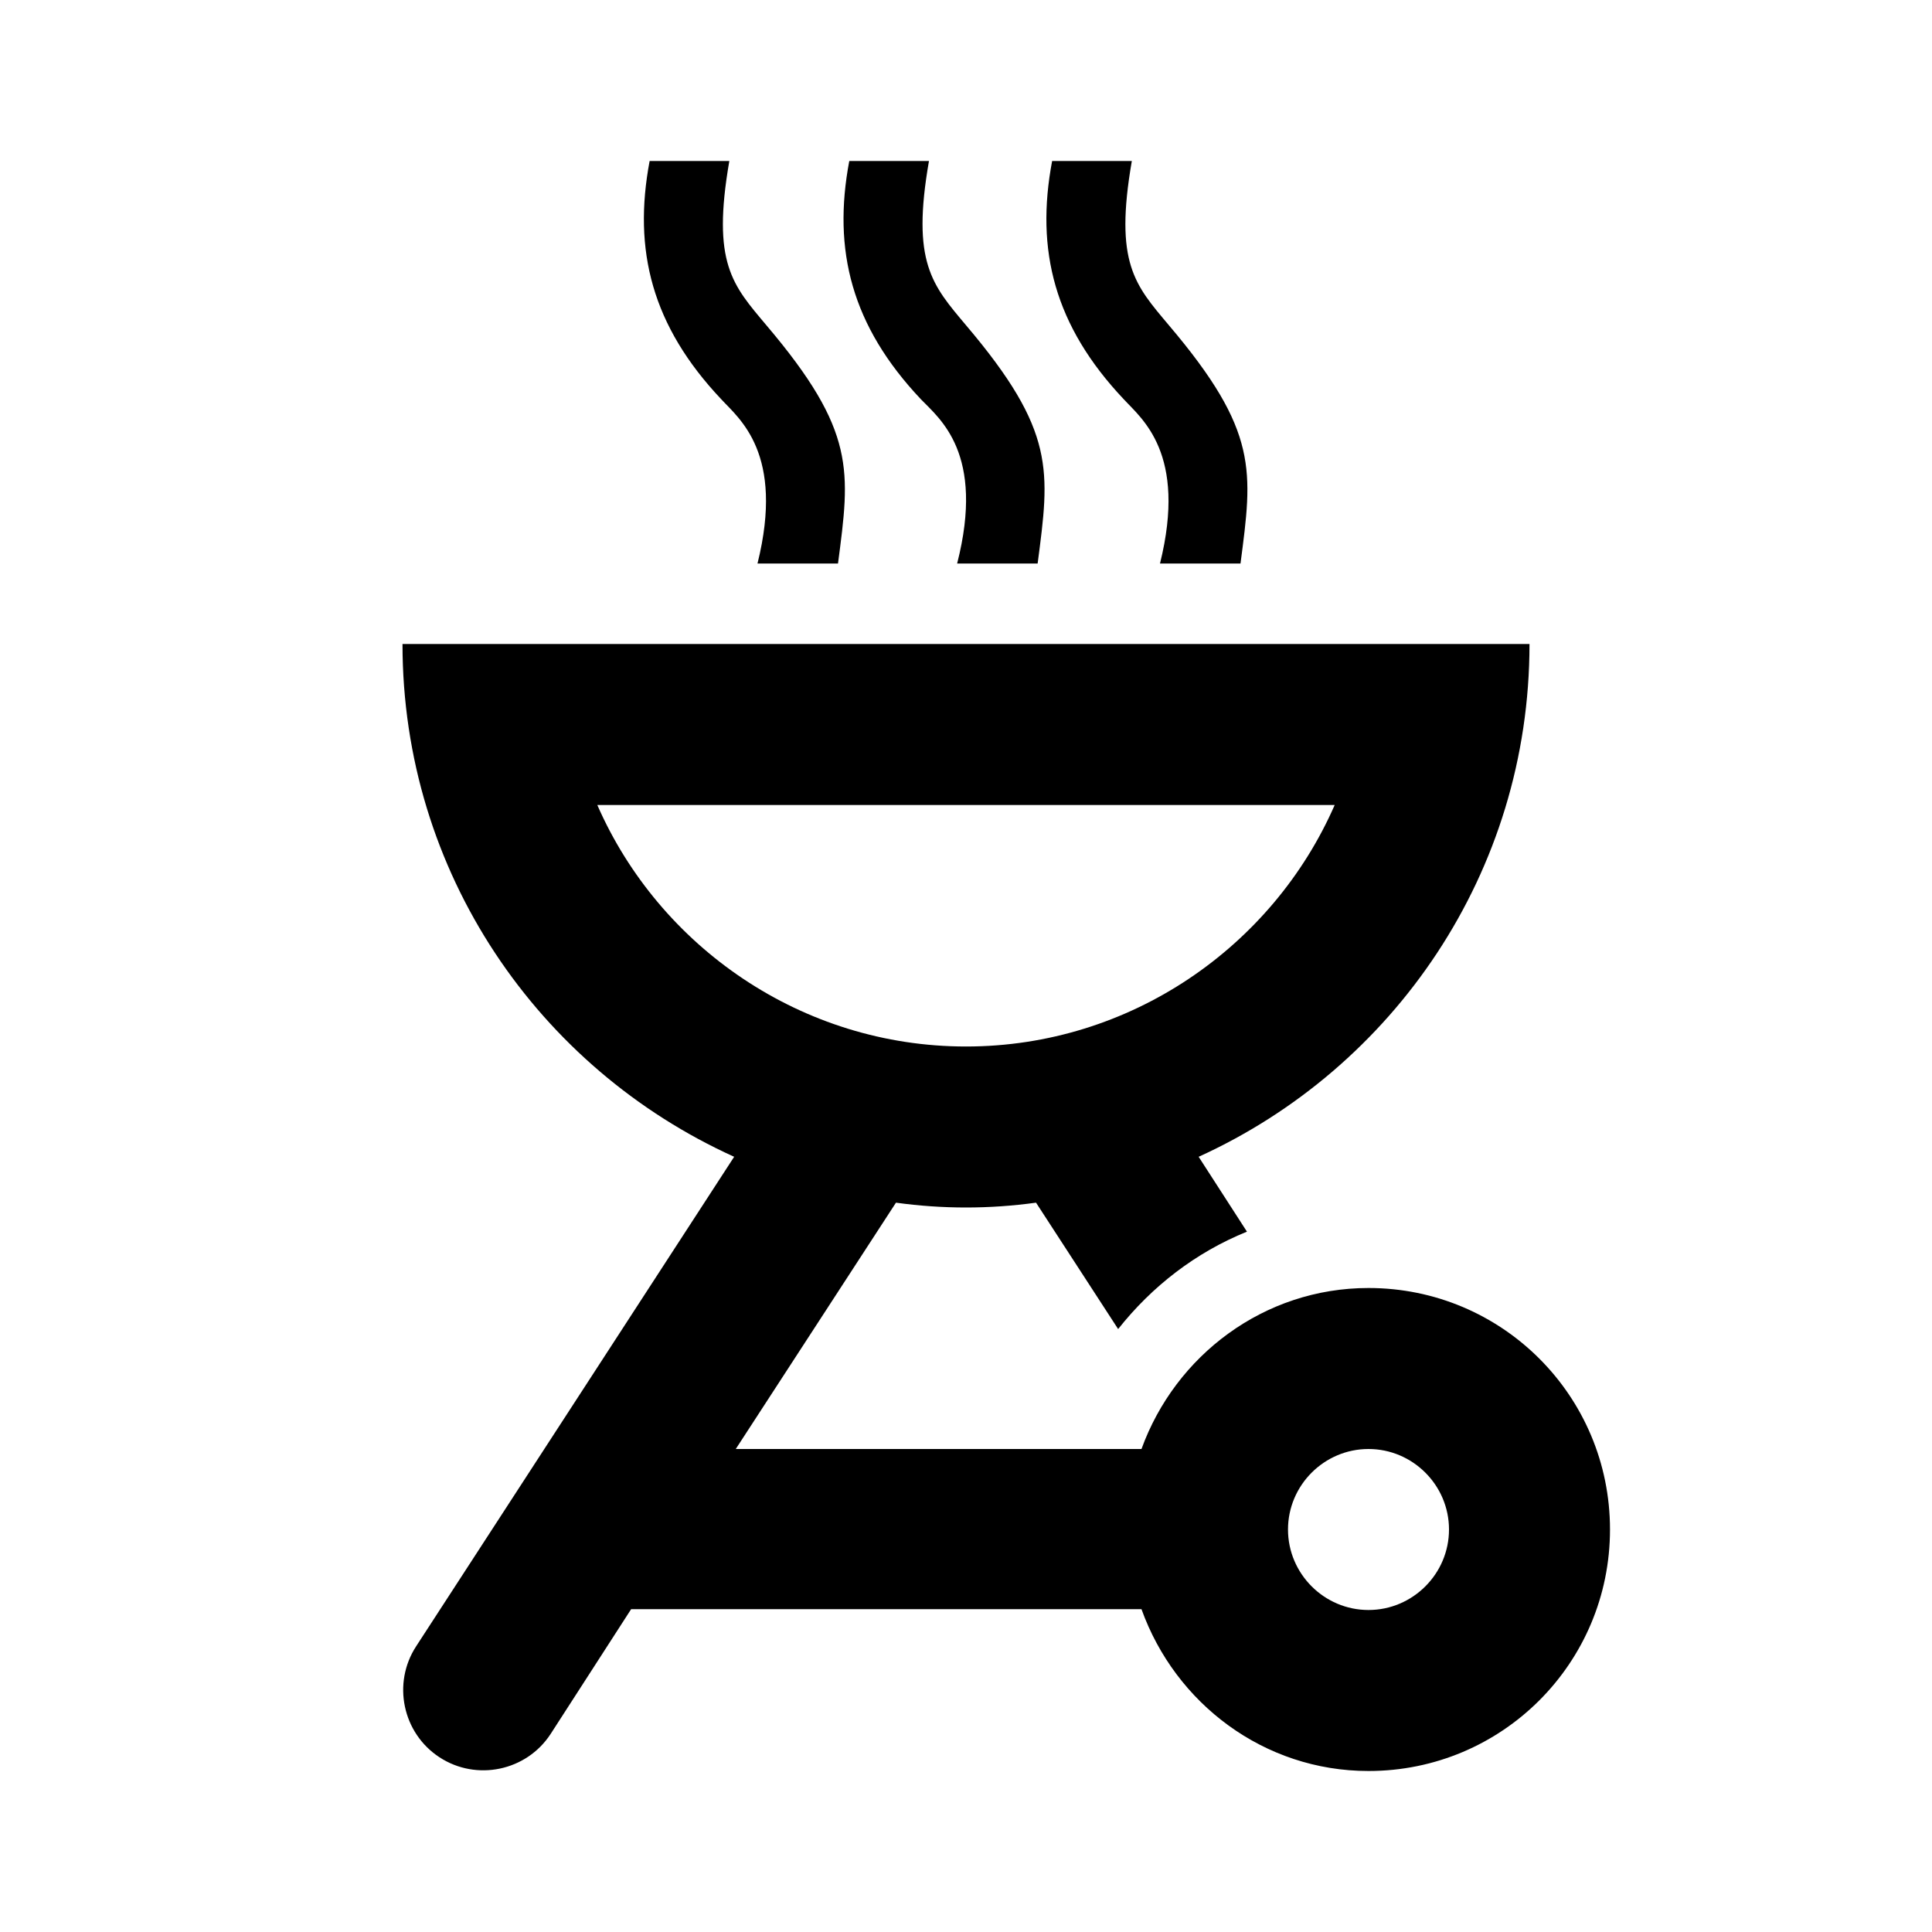
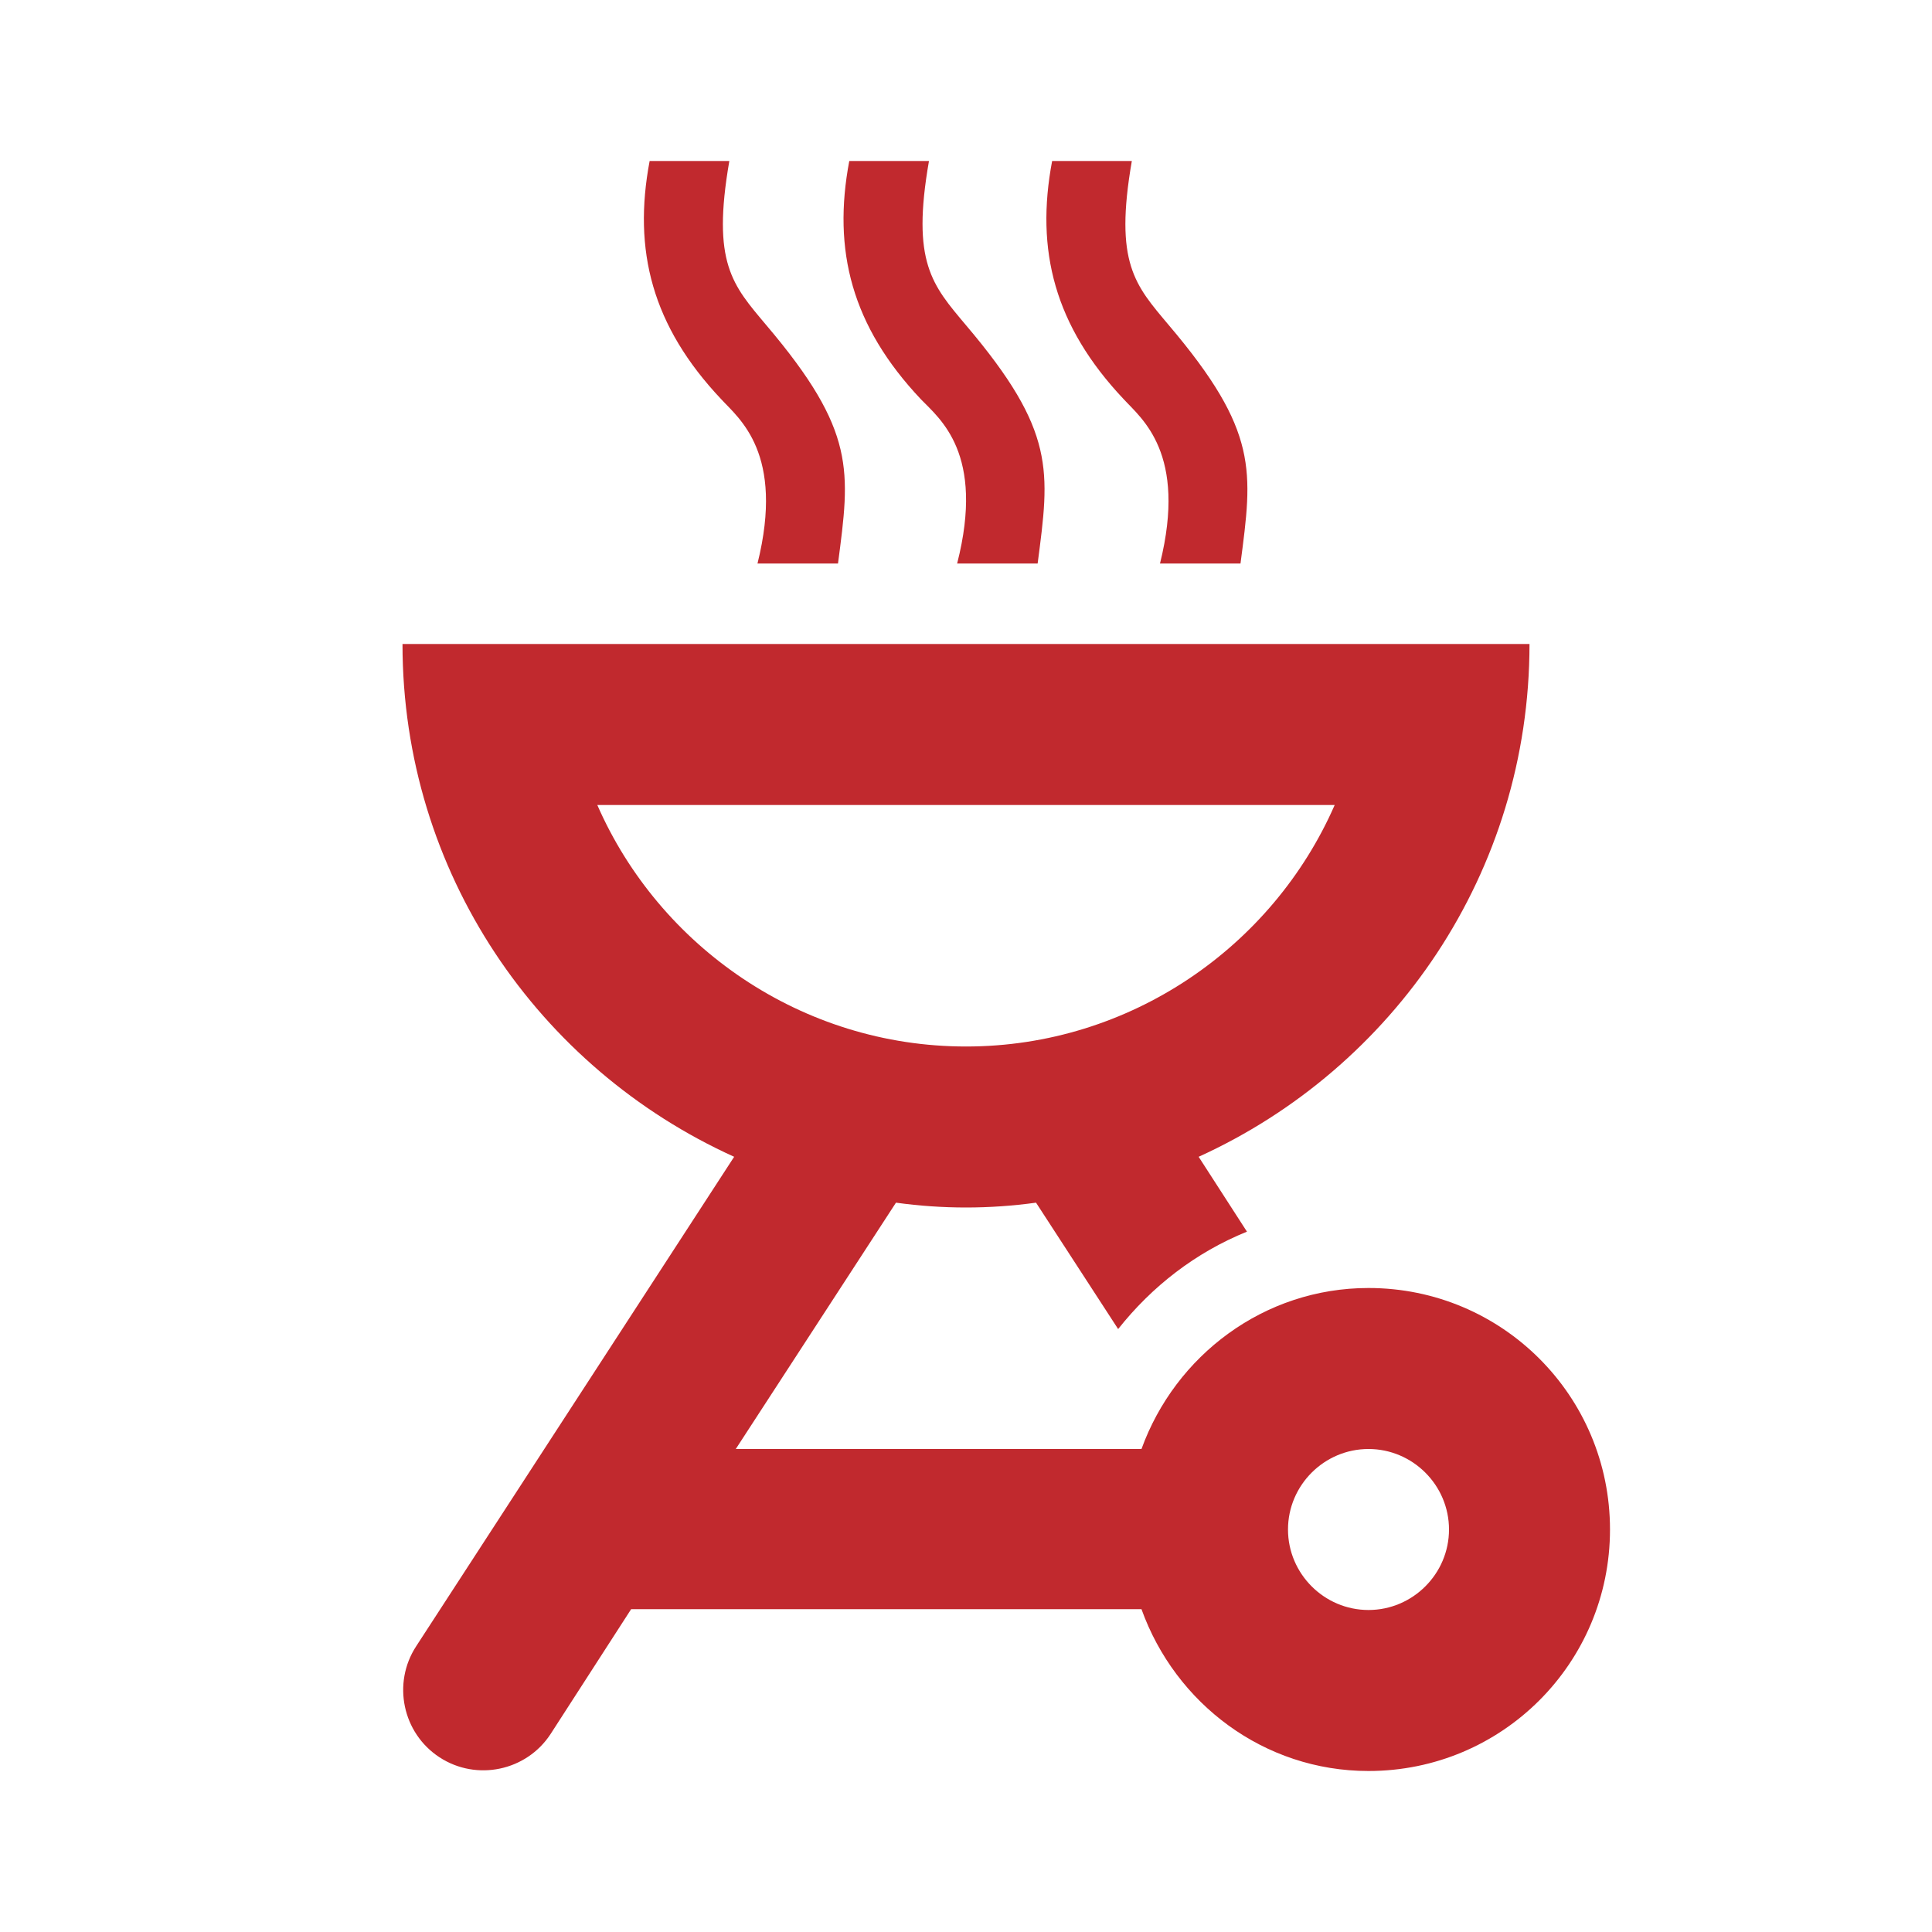
- <svg xmlns="http://www.w3.org/2000/svg" enable-background="new 0 0 24 24" height="24px" viewBox="0 0 24 24" width="24px" fill="#000000">
+ <svg xmlns="http://www.w3.org/2000/svg" enable-background="new 0 0 24 24" height="24px" viewBox="0 0 24 24" width="24px" fill="#C1292E">
  <g>
    <rect fill="none" height="24" width="24" />
  </g>
  <g>
    <g>
      <path d="M17,22c1.66,0,3-1.34,3-3s-1.34-3-3-3c-1.3,0-2.4,0.84-2.82,2H9.14l1.99-3.06C11.42,14.98,11.71,15,12,15 s0.58-0.02,0.87-0.06l1.02,1.57c0.42-0.53,0.96-0.95,1.6-1.21l-0.6-0.93C17.31,13.27,19,10.84,19,8H5c0,2.84,1.69,5.27,4.12,6.37 l-3.95,6.08c-0.3,0.46-0.17,1.08,0.29,1.38h0c0.46,0.3,1.08,0.17,1.38-0.29l1-1.55h6.34C14.6,21.16,15.7,22,17,22z M17,18 c0.55,0,1,0.45,1,1c0,0.55-0.45,1-1,1s-1-0.45-1-1C16,18.45,16.45,18,17,18z M7.42,10h9.16c-0.77,1.76-2.54,3-4.58,3 S8.19,11.76,7.42,10z" />
      <path d="M9.41,7h1c0.15-1.15,0.23-1.64-0.89-2.96C9.1,3.54,8.84,3.27,9.06,2H8.07C7.86,3.11,8.1,4.05,8.96,4.96 C9.18,5.2,9.75,5.63,9.41,7z" />
      <path d="M11.89,7h1c0.15-1.15,0.23-1.64-0.89-2.96c-0.42-0.5-0.68-0.78-0.46-2.04h-0.99c-0.21,1.11,0.03,2.05,0.89,2.96 C11.67,5.2,12.24,5.63,11.89,7z" />
      <path d="M14.41,7h1c0.15-1.15,0.23-1.64-0.89-2.96C14.1,3.54,13.84,3.27,14.06,2h-0.99c-0.21,1.11,0.03,2.05,0.89,2.96 C14.18,5.2,14.75,5.63,14.41,7z" />
    </g>
  </g>
</svg>
